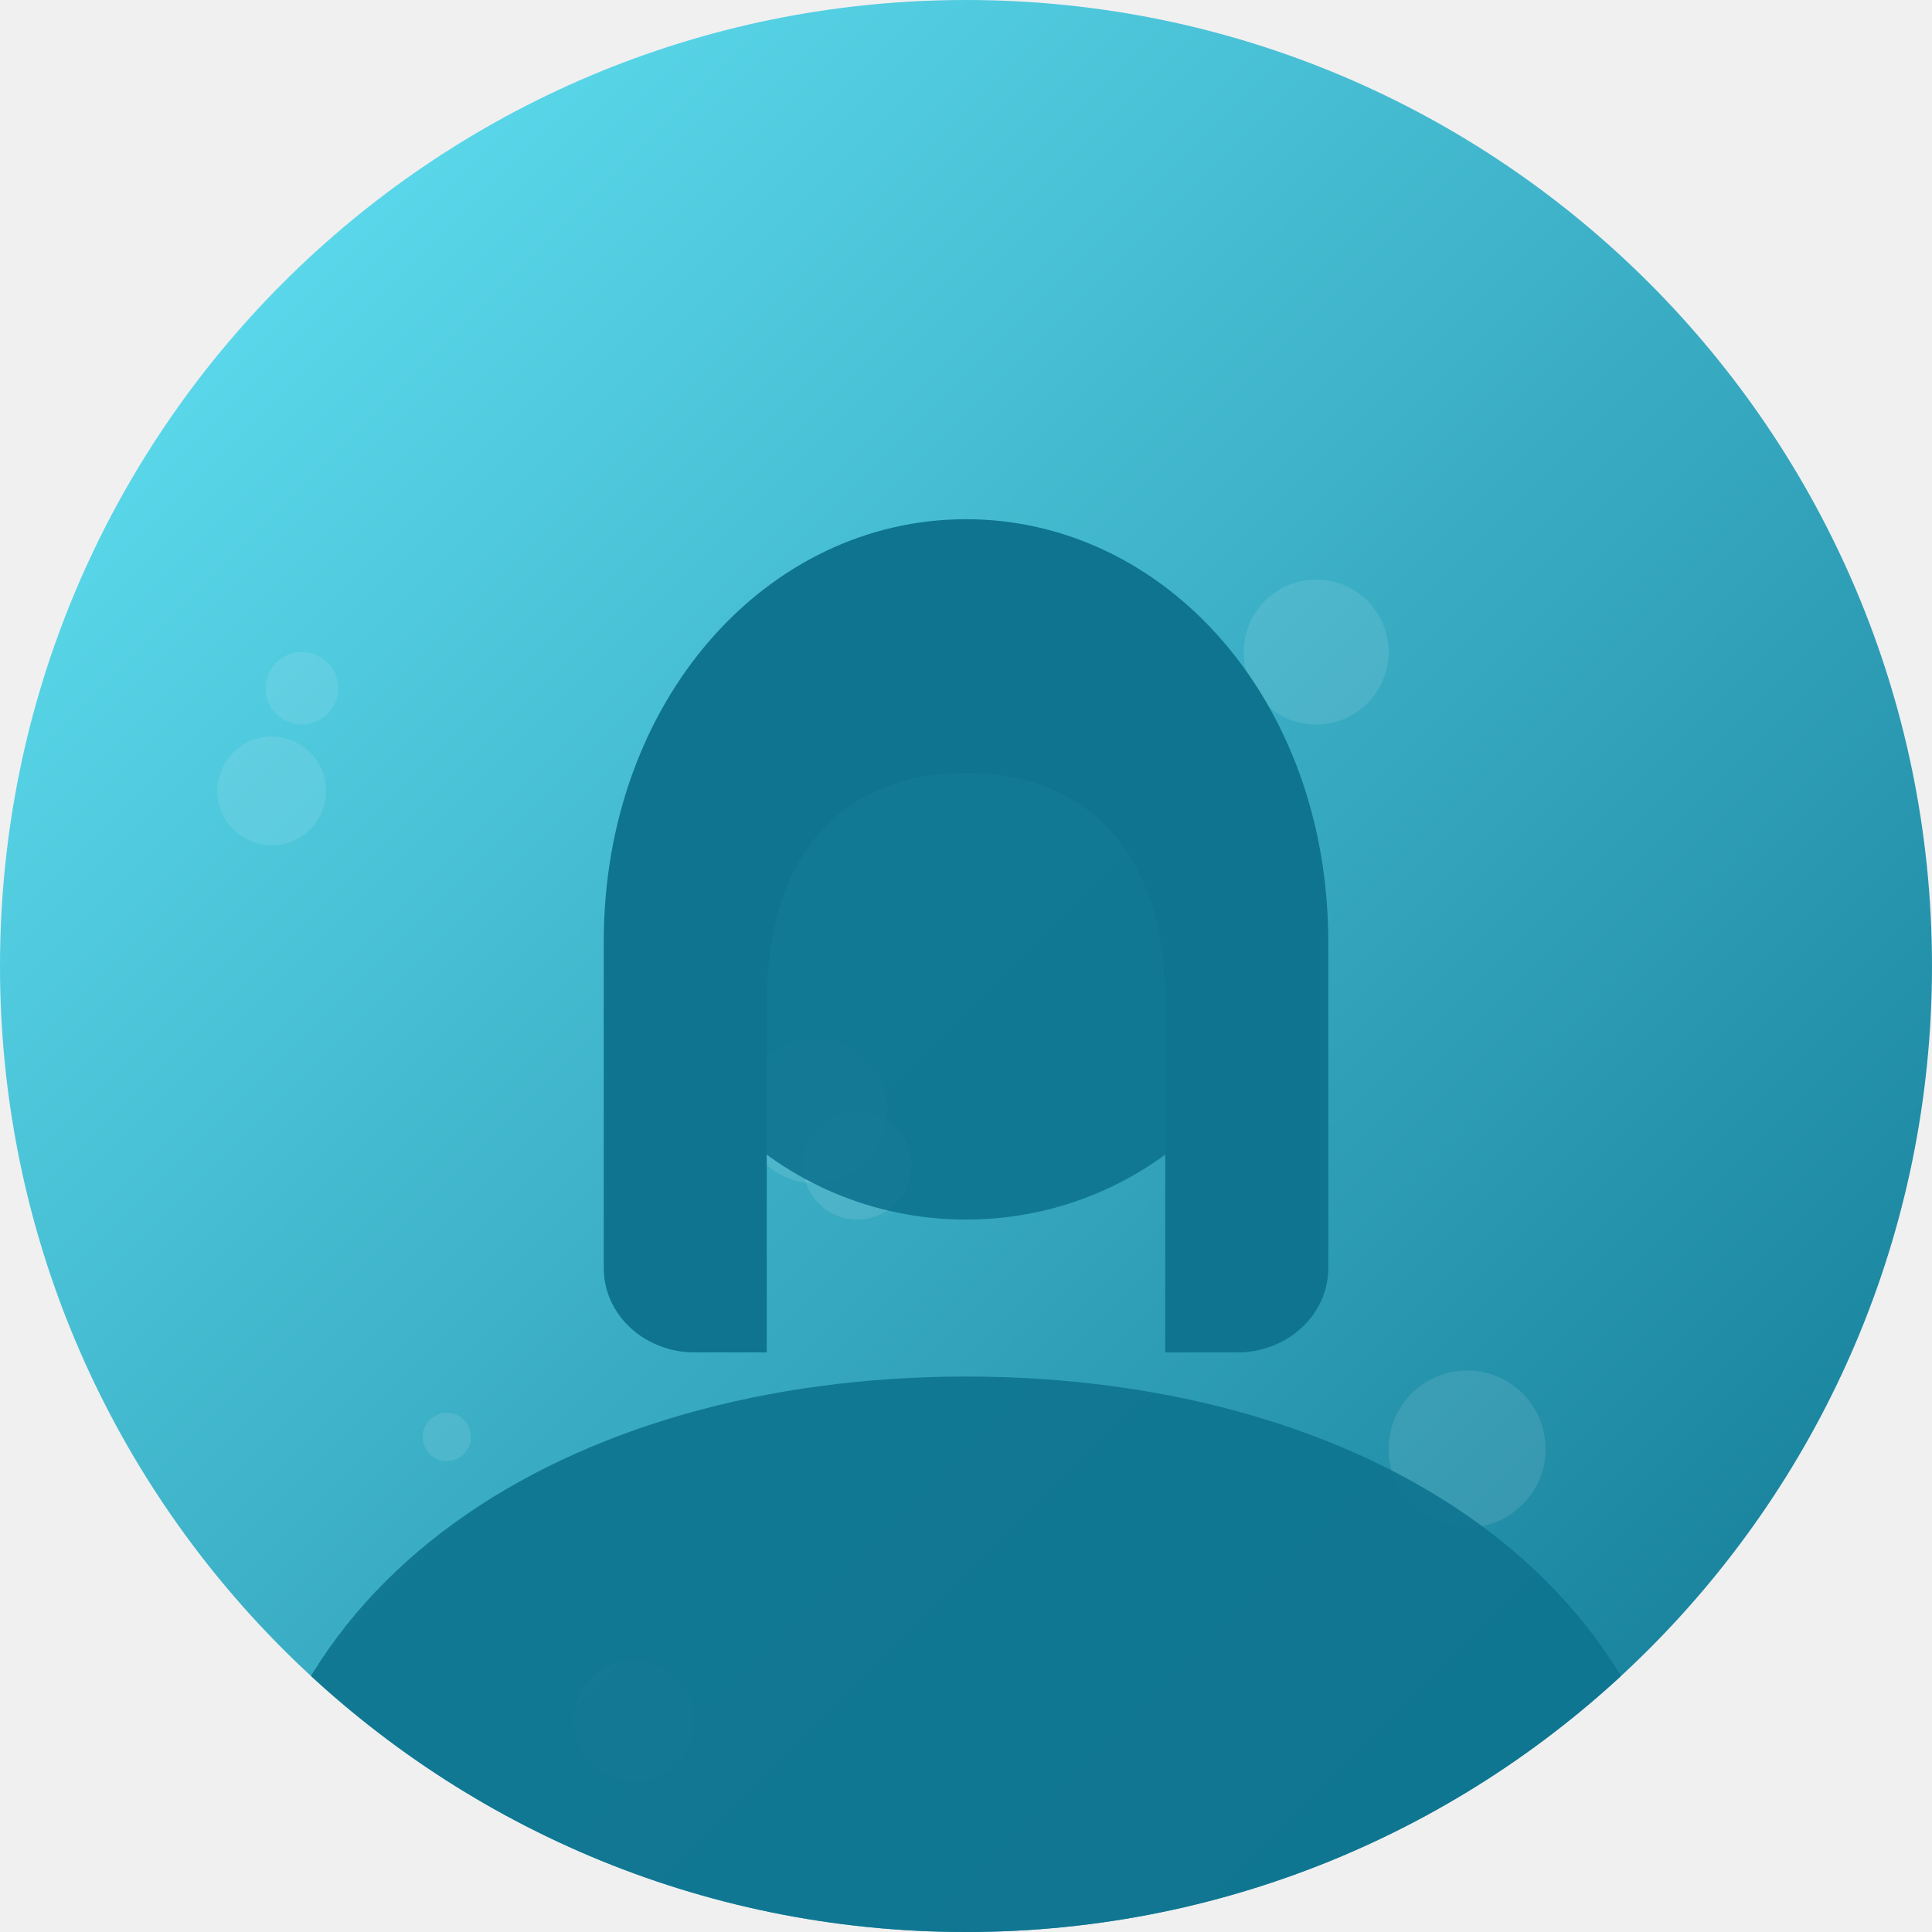
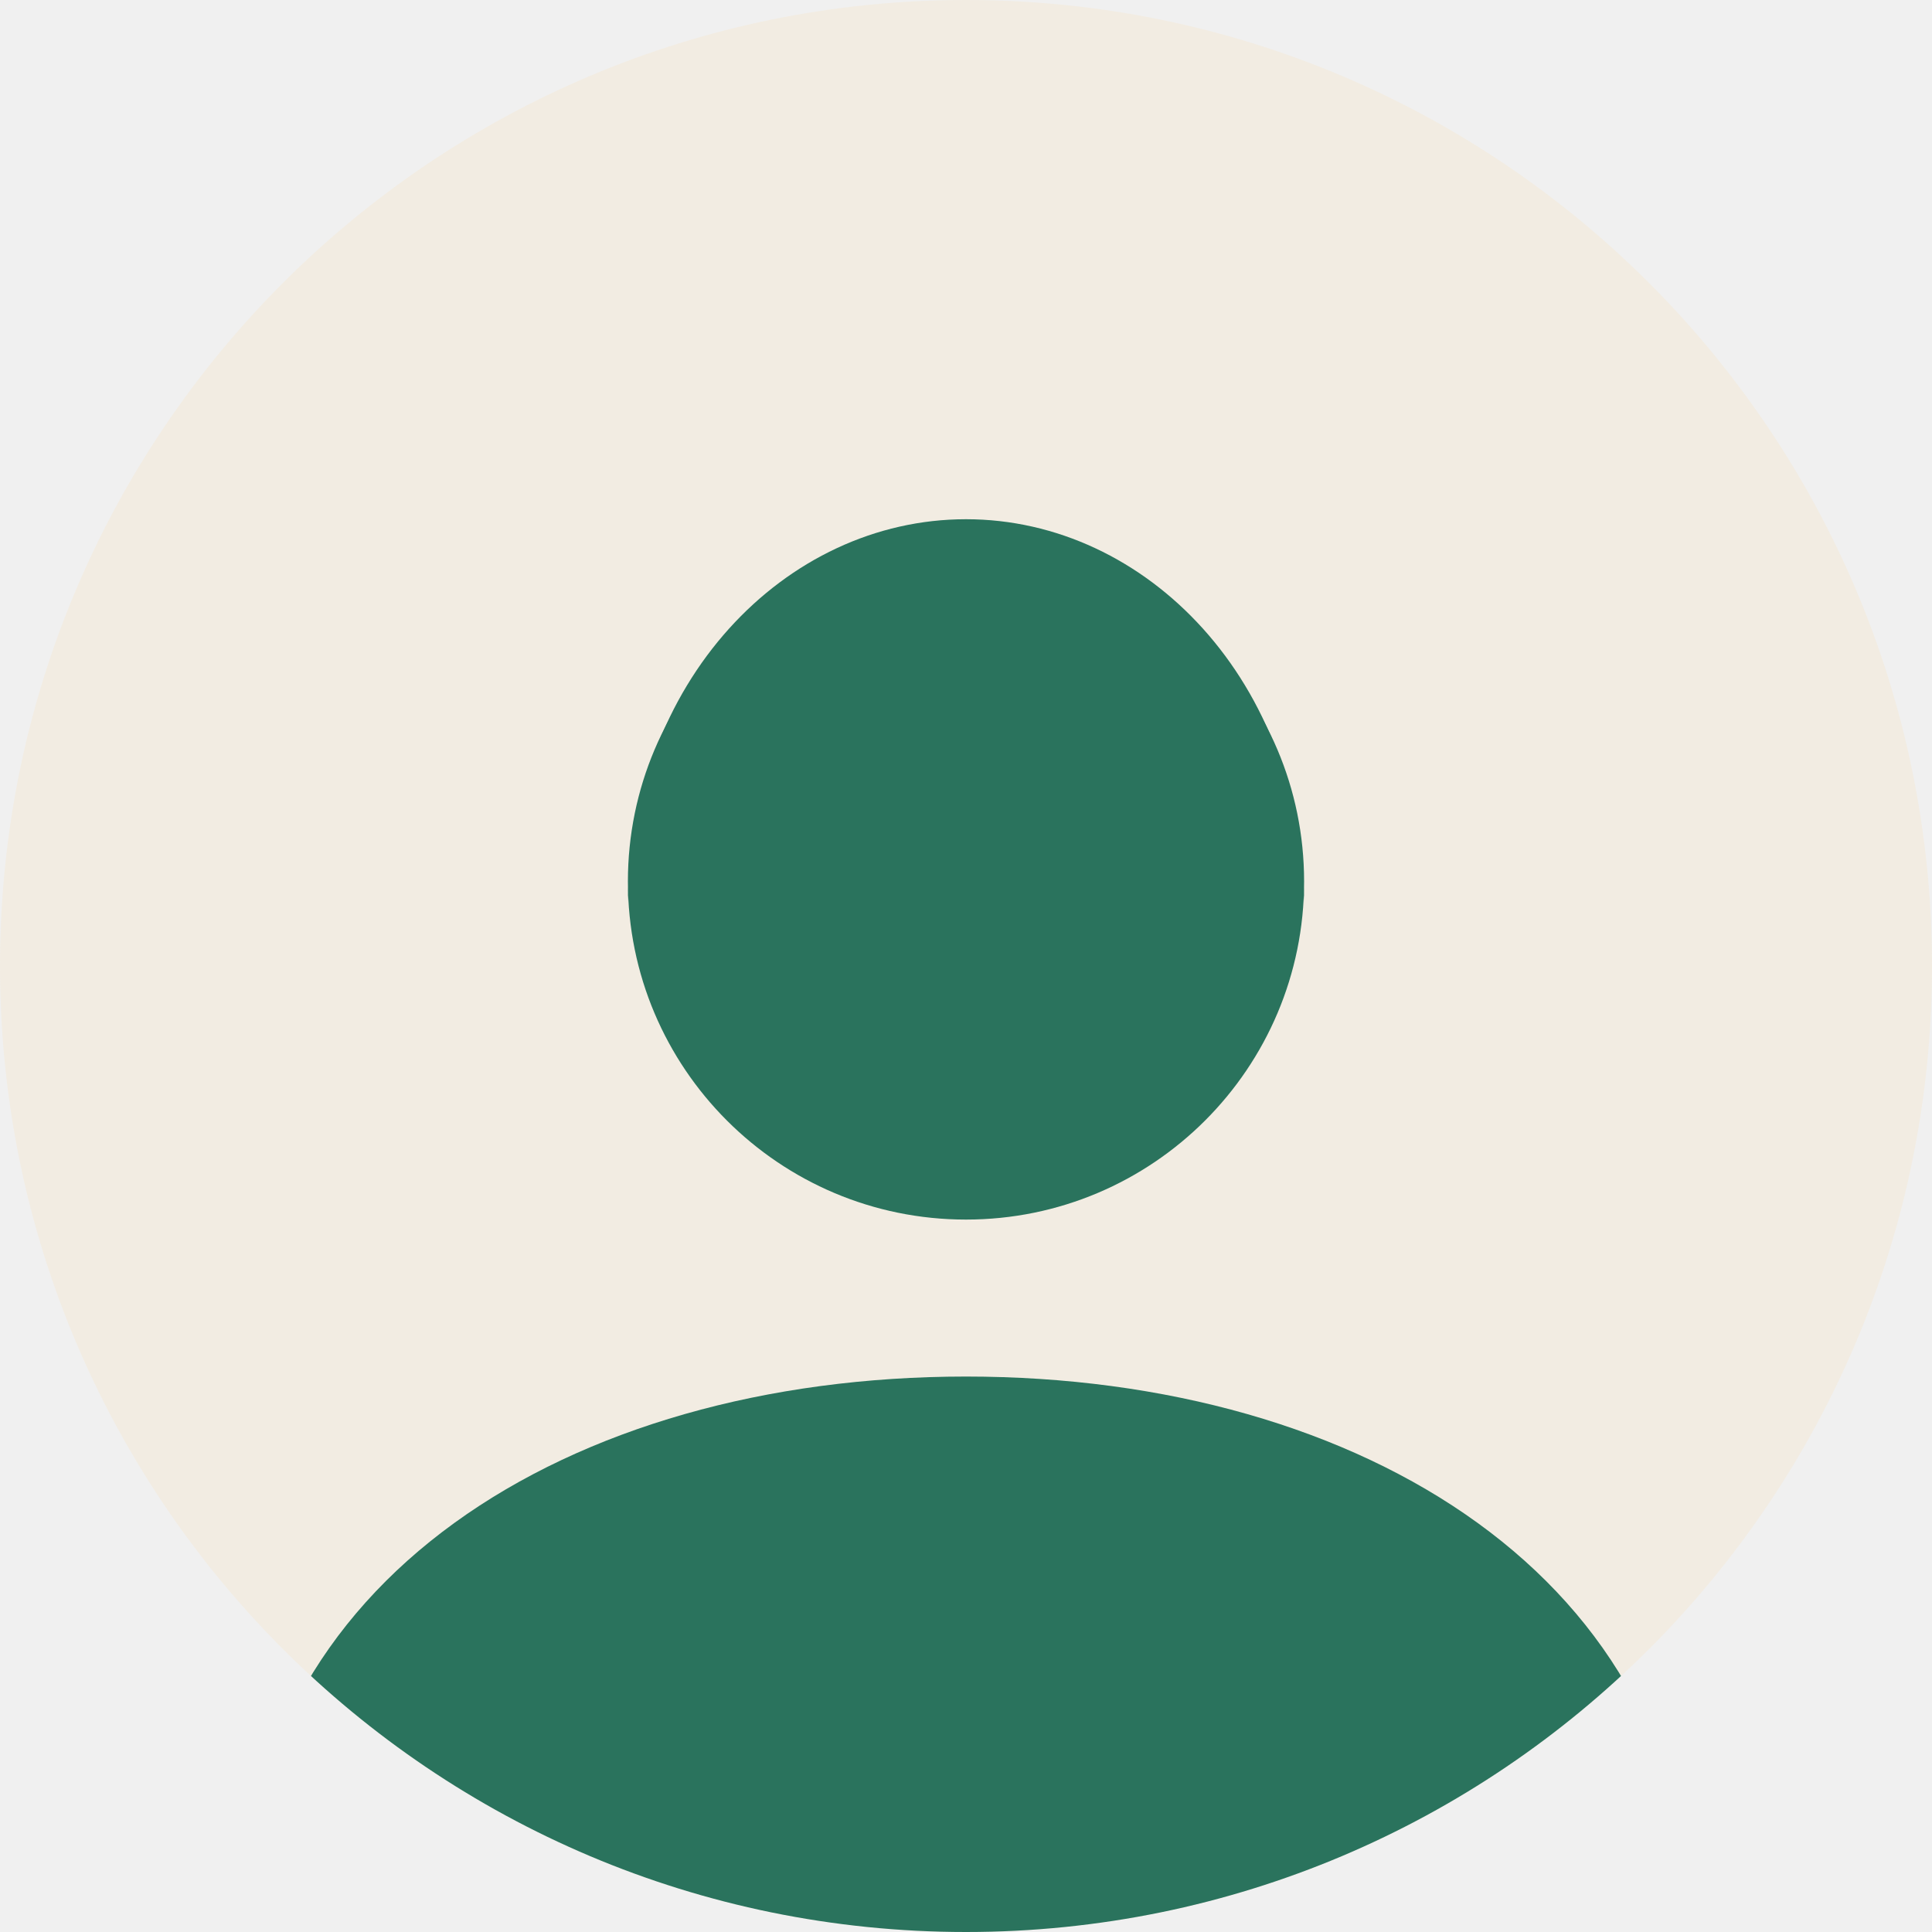
- <svg xmlns="http://www.w3.org/2000/svg" viewBox="0 0 320 320" width="320" height="320" role="img" aria-hidden="true">
+ <svg xmlns="http://www.w3.org/2000/svg" viewBox="0 0 320 320" width="320" height="320" aria-hidden="true">
  <defs>
-     <linearGradient id="bg1" x1="0" y1="0" x2="1" y2="1">
-       <stop offset="0" stop-color="#67e8f9" />
-       <stop offset="1" stop-color="#0e7490" />
-     </linearGradient>
-     <clipPath id="cl1">
+     <clipPath id="c">
      <circle cx="160" cy="160" r="160" />
    </clipPath>
  </defs>
-   <g clip-path="url(#cl1)">
-     <rect width="320" height="320" fill="url(#bg1)" />
-     <circle cx="243" cy="240" r="13" fill="#ffffff" opacity="0.10" />
-     <circle cx="50" cy="114" r="6" fill="#ffffff" opacity="0.10" />
-     <circle cx="218" cy="108" r="12" fill="#ffffff" opacity="0.10" />
-     <circle cx="142" cy="193" r="9" fill="#ffffff" opacity="0.10" />
-     <circle cx="105" cy="285" r="10" fill="#ffffff" opacity="0.10" />
-     <circle cx="74" cy="238" r="4" fill="#ffffff" opacity="0.10" />
-     <circle cx="197" cy="133" r="12" fill="#ffffff" opacity="0.10" />
-     <circle cx="135" cy="184" r="12" fill="#ffffff" opacity="0.10" />
-     <circle cx="45" cy="131" r="9" fill="#ffffff" opacity="0.10" />
-     <path d="M40 320c0-58 54-92 120-92s120 34 120 92z" fill="#0e7490" opacity="0.92" />
-     <circle cx="160" cy="146" r="56" fill="#0e7490" opacity="0.92" />
-     <path d="M100 156c0-40 27-70 60-70s60 30 60 70v54c0 8-7 14-15 14h-12v-58c0-26-14-38-33-38s-33 12-33 38v58h-12c-8 0-15-6-15-14z" fill="#0e7490" />
+   <g clip-path="url(#c)" fill="#2A735D">
+     <rect width="320" height="320" fill="#F2ECE2" />
+     <path d="M40 320c0-58 54-92 120-92s120 34 120 92z" />
+     <circle cx="160" cy="146" r="56" />
+     <path d="M104 150c0-37 26-64 56-64s56 27 56 64c0-16-16-24-56-24s-56 8-56 24z" />
  </g>
</svg>
